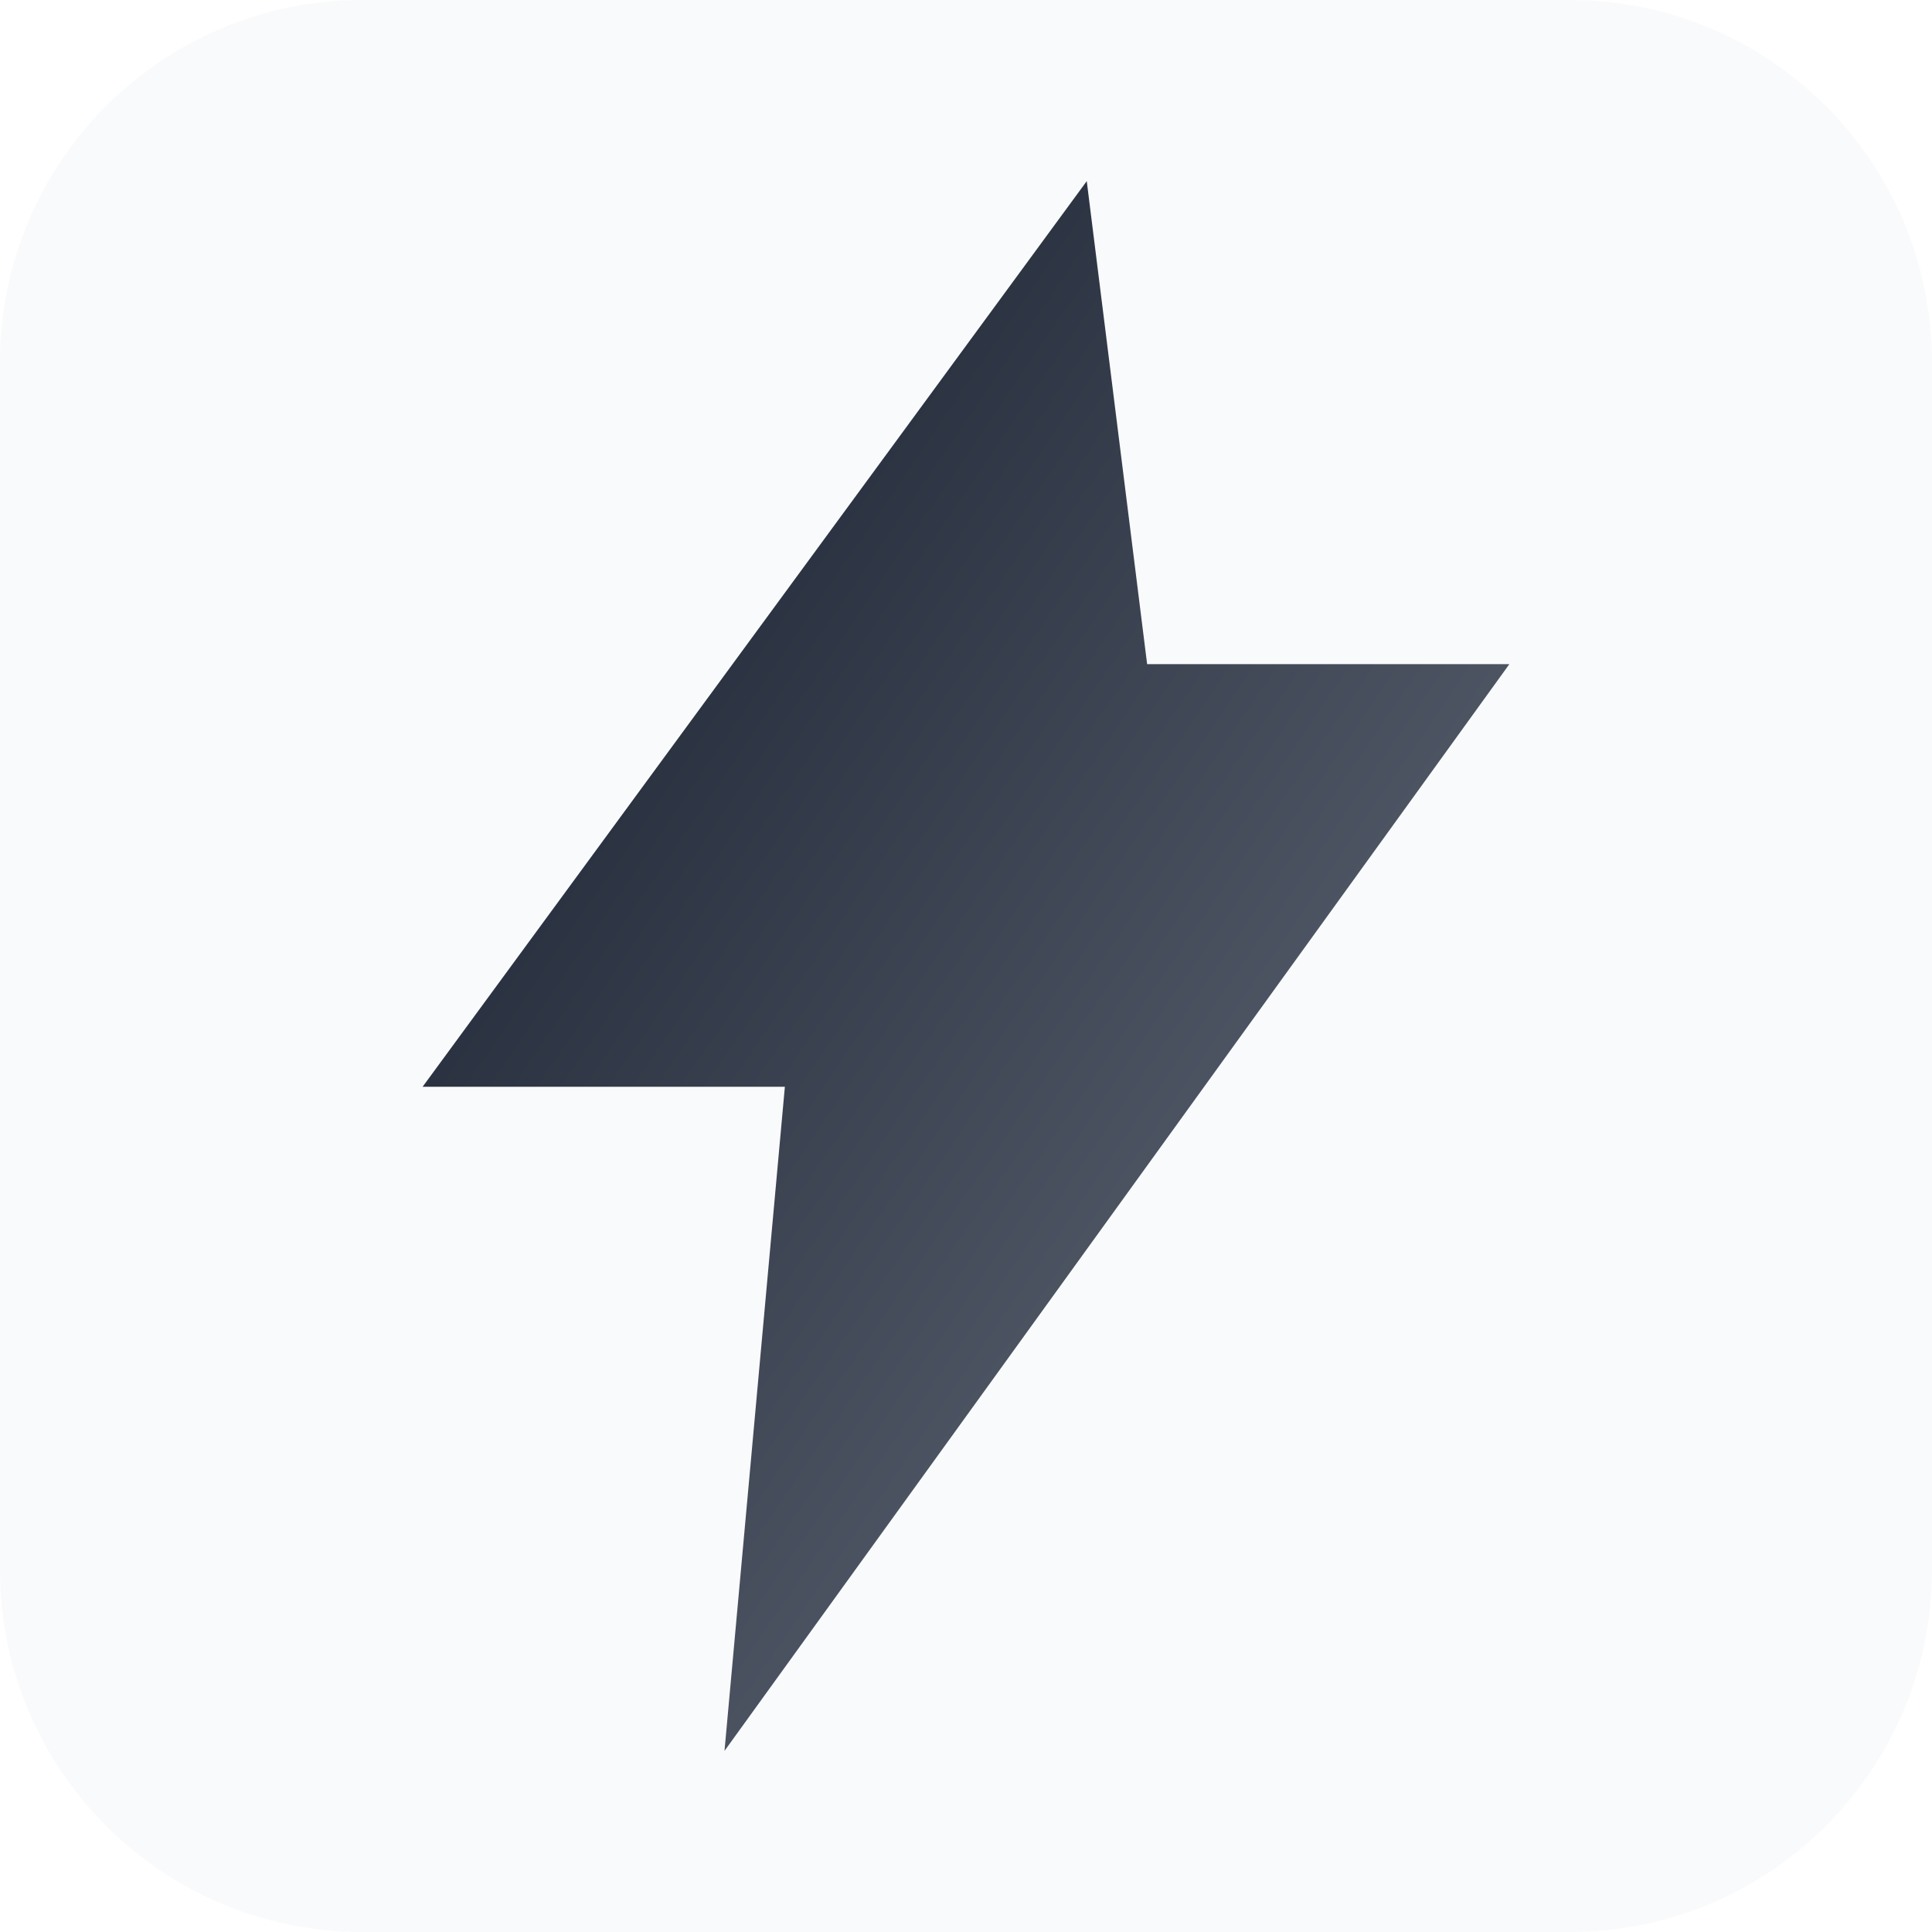
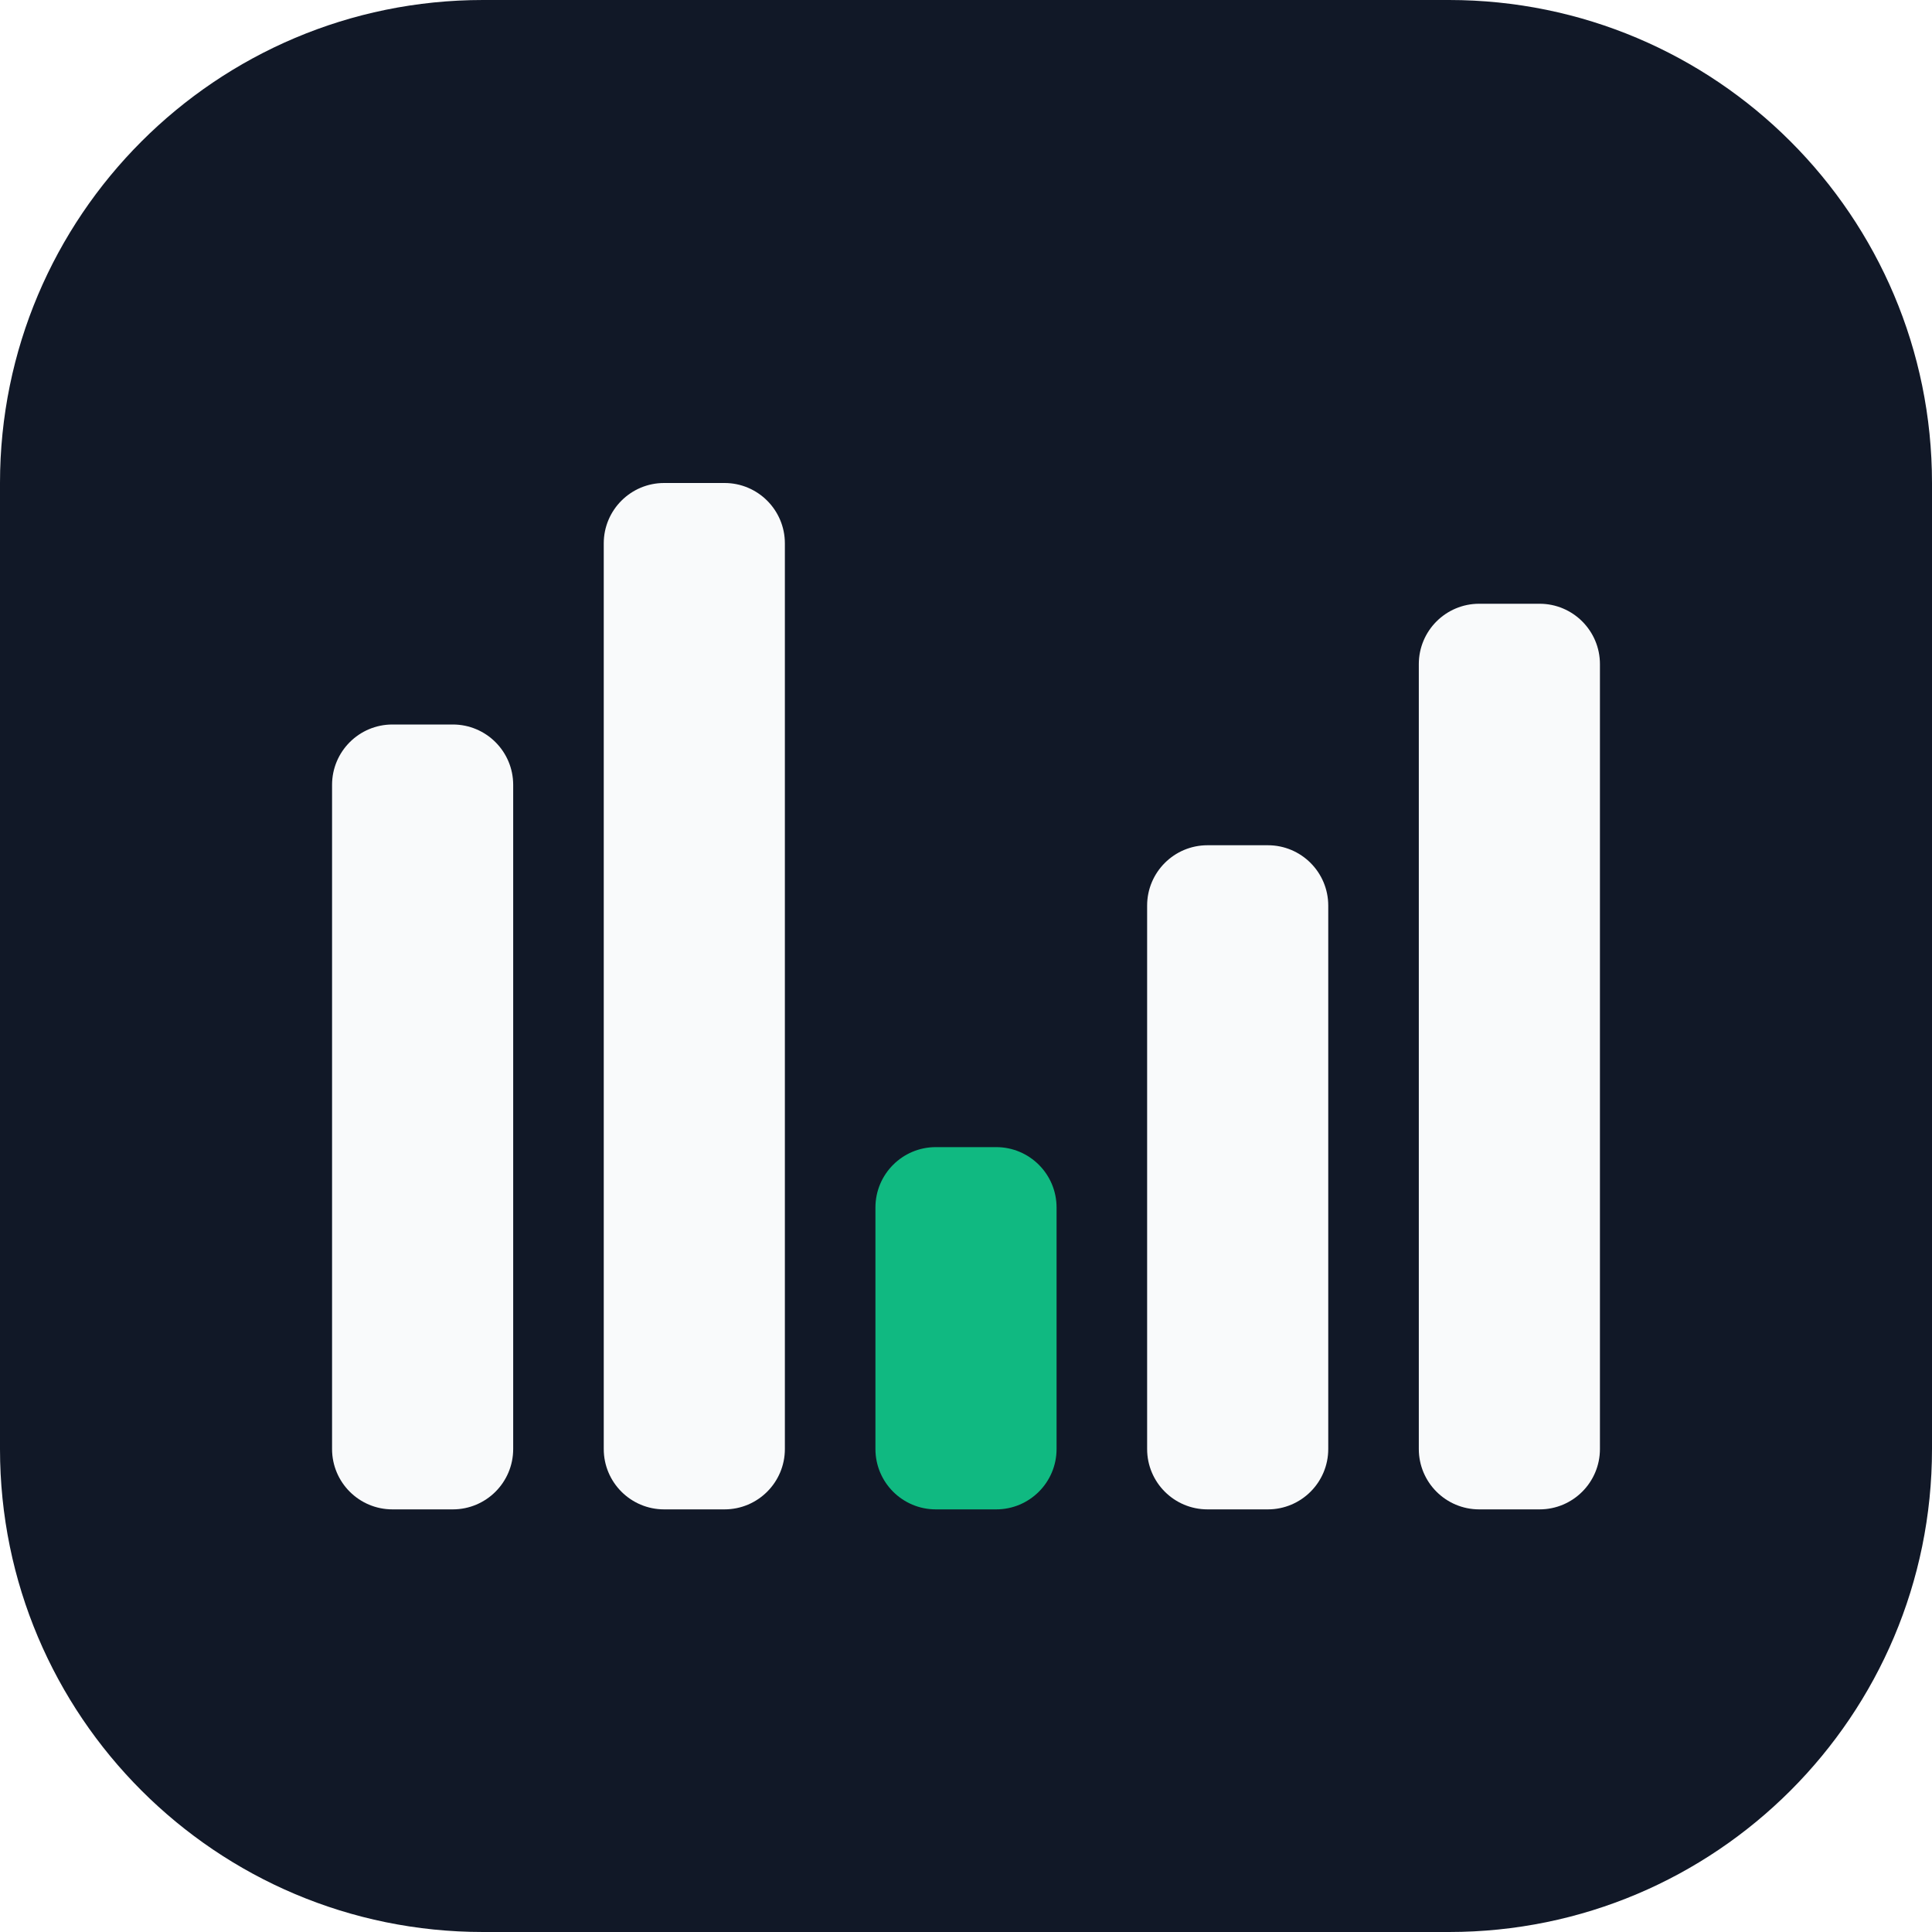
- <svg xmlns="http://www.w3.org/2000/svg" viewBox="0 0 64 64">
-   <defs>
-     <linearGradient id="g" x1="0" y1="0" x2="1" y2="1">
-       <stop offset="0%" stop-color="#111827" />
-       <stop offset="100%" stop-color="#6B7280" />
-     </linearGradient>
-   </defs>
-   <rect width="64" height="64" rx="12" fill="#F9FAFB" />
-   <path d="M36 6L14 36h12l-2 22 26-36H38l-2-16z" fill="url(#g)" />
+ <svg xmlns="http://www.w3.org/2000/svg" viewBox="0 0 32 32">
+   <rect width="32" height="32" rx="8" fill="#111827" />
+   <g fill="#F9FAFB">
+     <rect x="5.5" y="12" width="3" height="13" rx="1" />
+     <rect x="10" y="8" width="3" height="17" rx="1" />
+     <rect x="19" y="14" width="3" height="11" rx="1" />
+     <rect x="23.5" y="10" width="3" height="15" rx="1" />
+   </g>
+   <rect x="14.5" y="19" width="3" height="6" rx="1" fill="#10B981" />
</svg>
